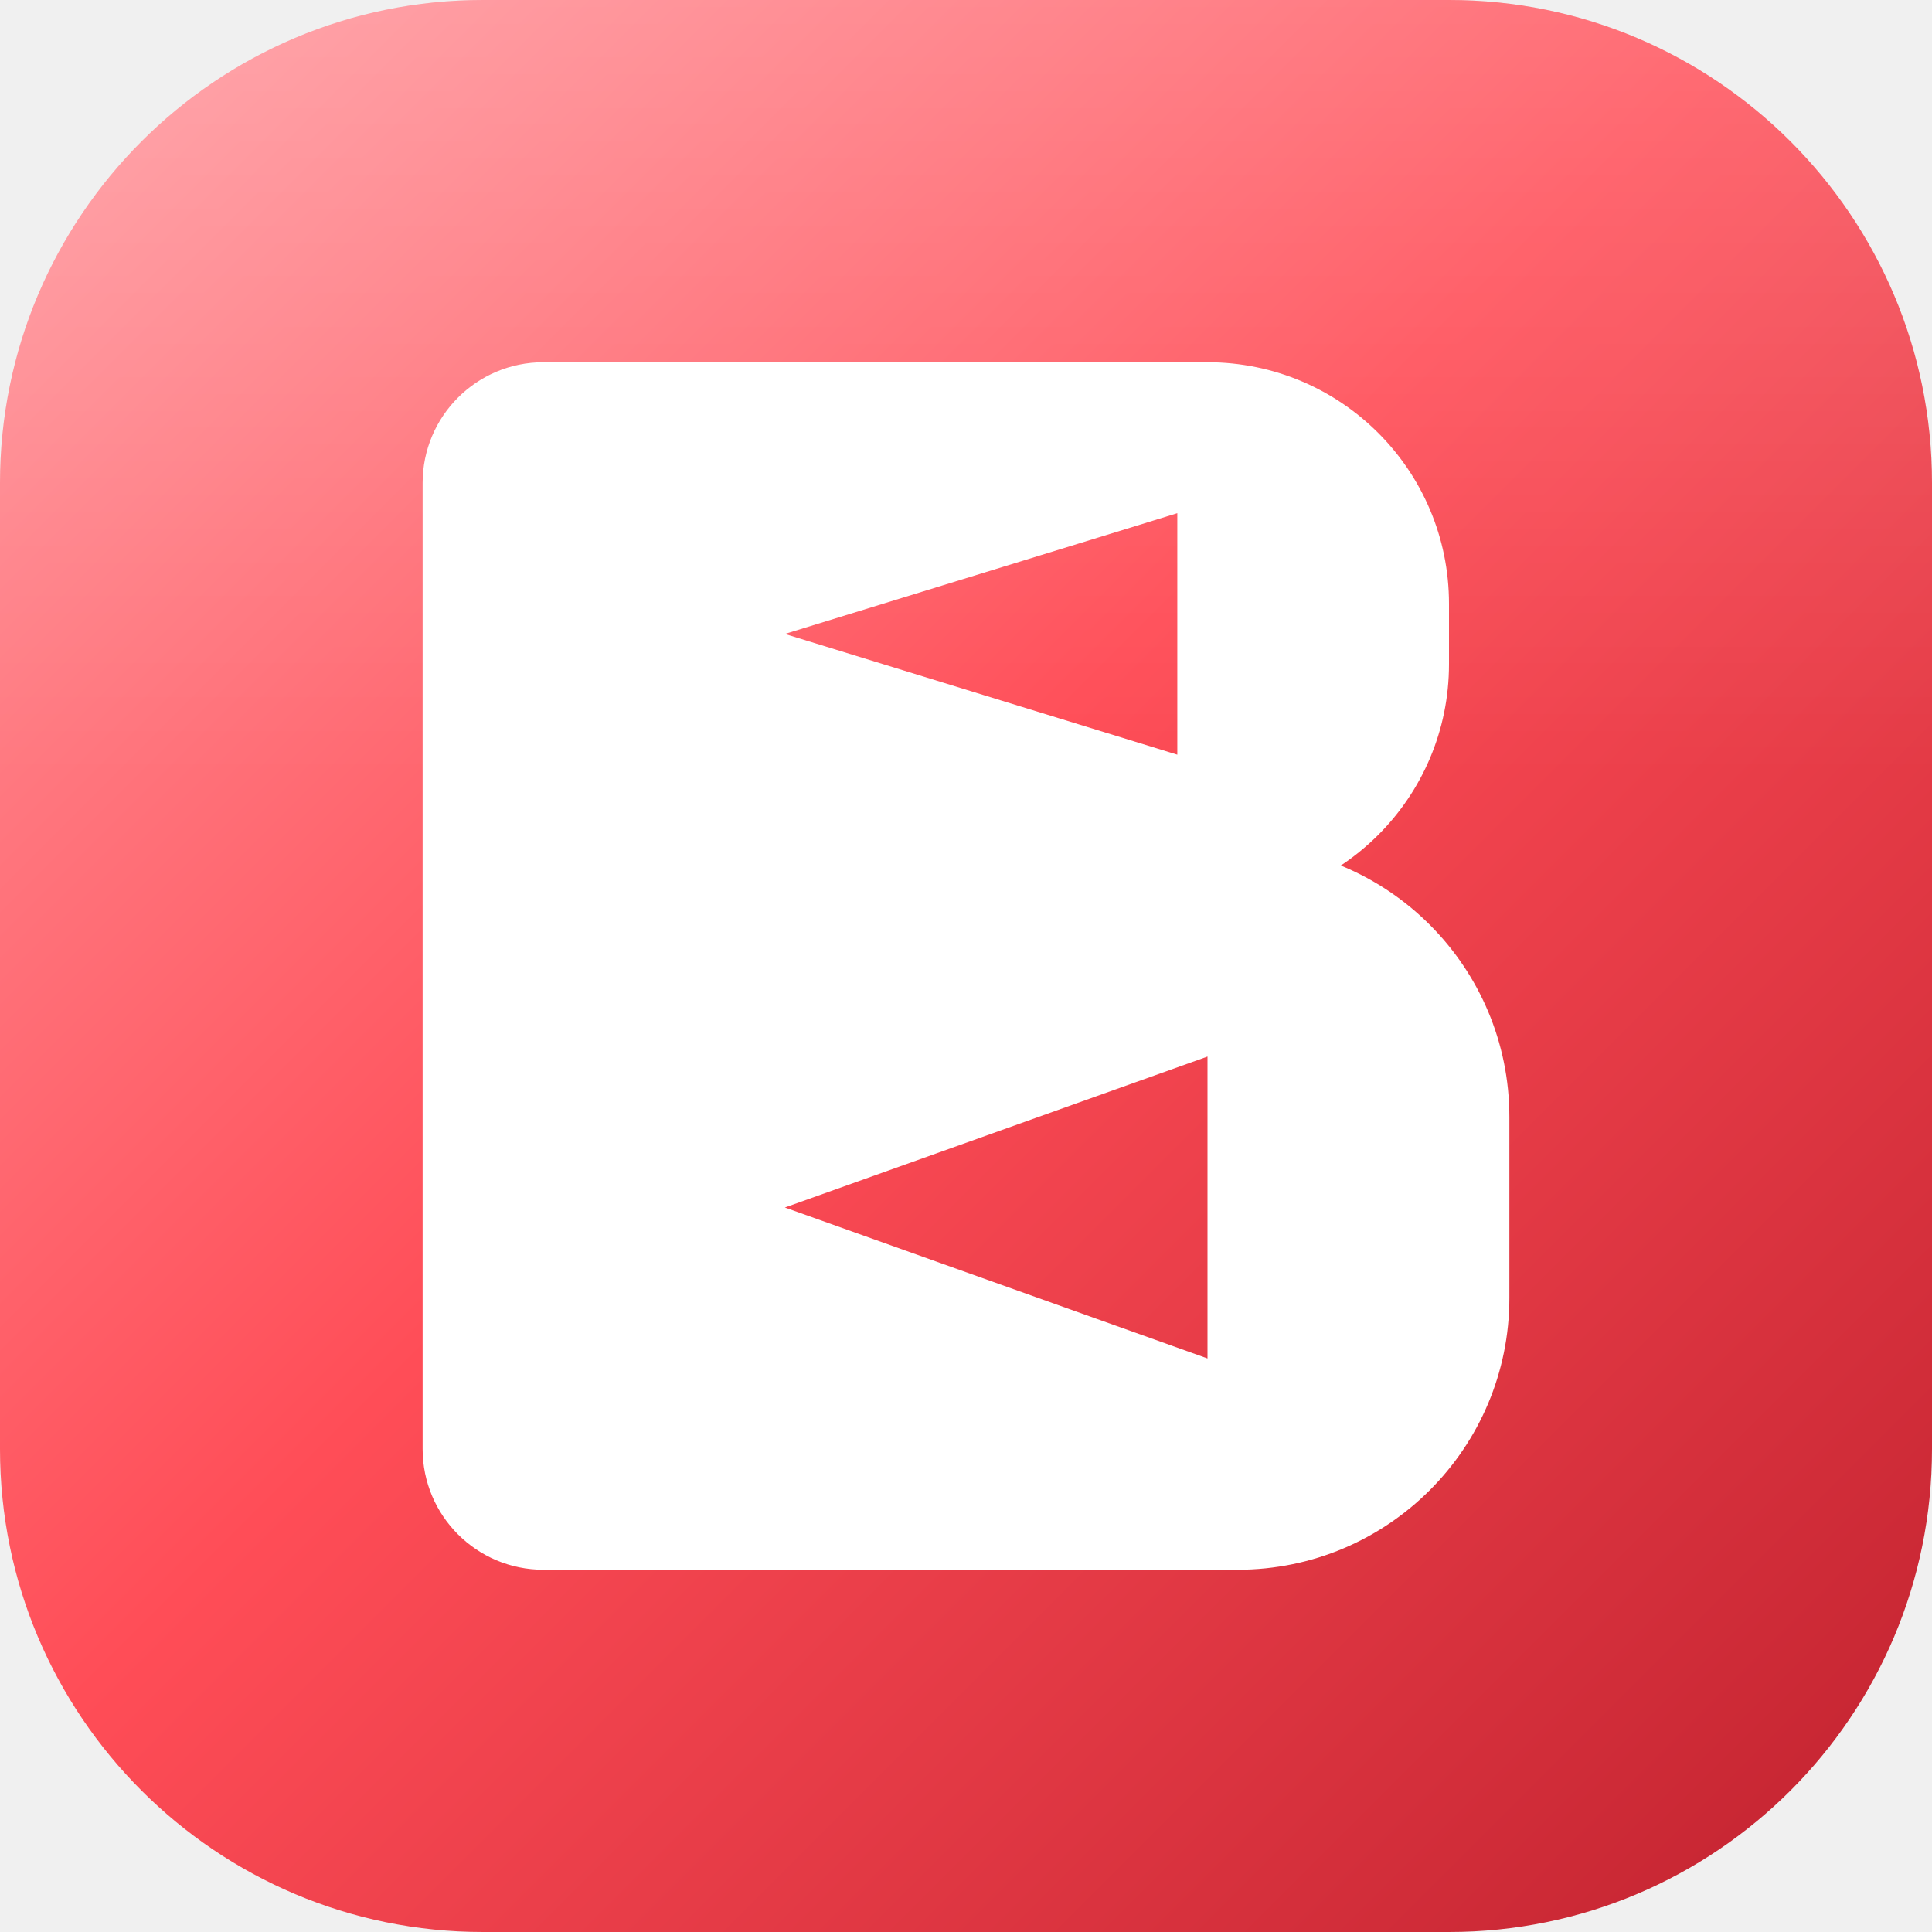
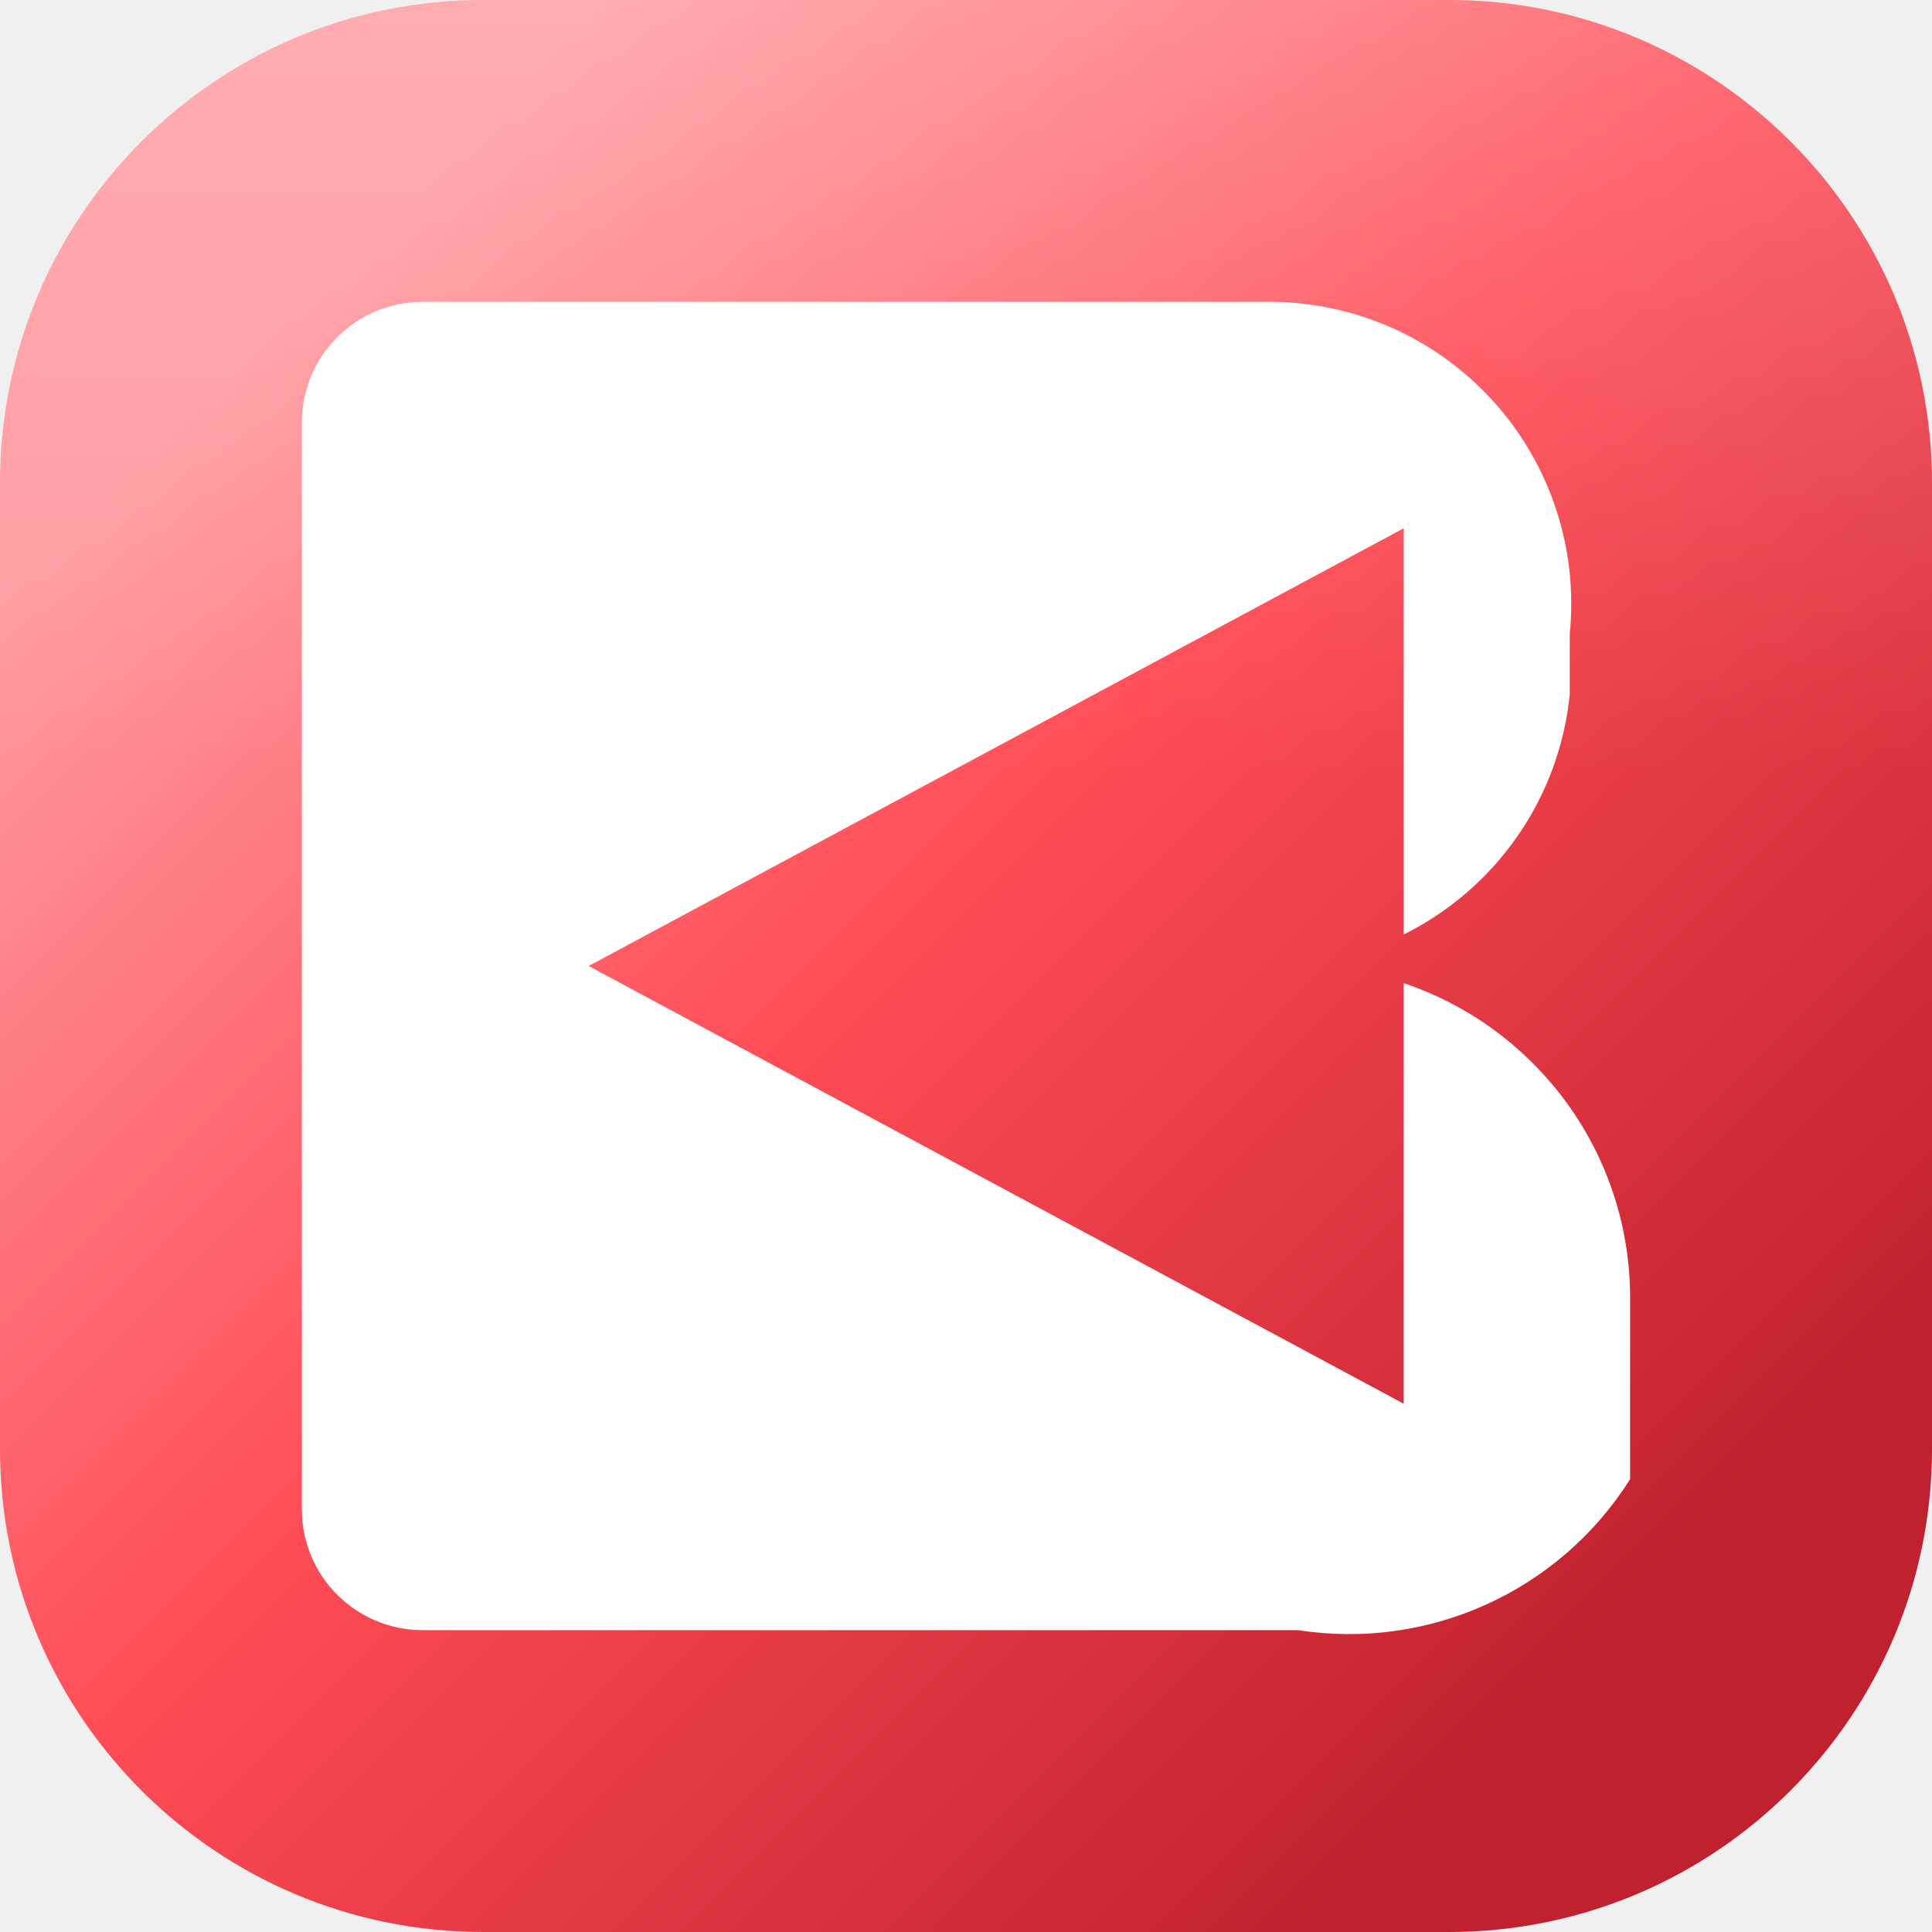
<svg xmlns="http://www.w3.org/2000/svg" width="32" height="32" viewBox="0 0 32 32" fill="none">
  <defs>
-     <linearGradient id="g" x1="0" y1="0" x2="32" y2="32" gradientUnits="userSpaceOnUse">
+     <linearGradient id="g" x1="5" y1="5" x2="27" y2="27" gradientUnits="userSpaceOnUse">
      <stop offset="0%" stop-color="#ff9aa0" />
      <stop offset="46%" stop-color="#ff4d57" />
      <stop offset="100%" stop-color="#c0212e" />
    </linearGradient>
    <linearGradient id="sheen" x1="16" y1="0" x2="16" y2="32" gradientUnits="userSpaceOnUse">
      <stop offset="0%" stop-color="#ffffff" stop-opacity="0.18" />
      <stop offset="40%" stop-color="#ffffff" stop-opacity="0" />
    </linearGradient>
+     <mask id="cut">
+       <rect width="32" height="32" fill="white" />
+       <path d="M23.25 8.75 L23.25 23.25 L9.75 16 Z" fill="black" />
+     </mask>
  </defs>
  <rect width="32" height="32" rx="8" fill="url(#g)" />
  <rect width="32" height="32" rx="8" fill="url(#sheen)" />
-   <path fill-rule="nonzero" fill="#ffffff" d="M9 6 H12.5 V26 H9 A2 2 0 0 1 7 24 V8 A2 2 0 0 1 9 6 Z M10 6 H20 A4 4 0 0 1 24 10 V11 A4 4 0 0 1 20 15 H10 Z M10 14 H20.5 A4.5 4.5 0 0 1 25 18.5 V21.5 A4.5 4.5 0 0 1 20.5 26 H10 Z M13 10.5 L19.5 12.5 L19.5 8.5 Z M13 20 L20 22.5 L20 17.5 Z" />
+   <path fill-rule="nonzero" fill="#ffffff" mask="url(#cut)" d="M7 5 H12 V27 H7 A2 2 0 0 1 5 25 V7 A2 2 0 0 1 7 5 Z M10 5 H21 A5 5 0 0 1 26 10.5 V11.5 A5 5 0 0 1 21 16 H10 Z M10 16 H21.5 A5.5 5.5 0 0 1 27 21.5 V24.5 A5.5 5.5 0 0 1 21.5 27 H10 Z" />
</svg>
